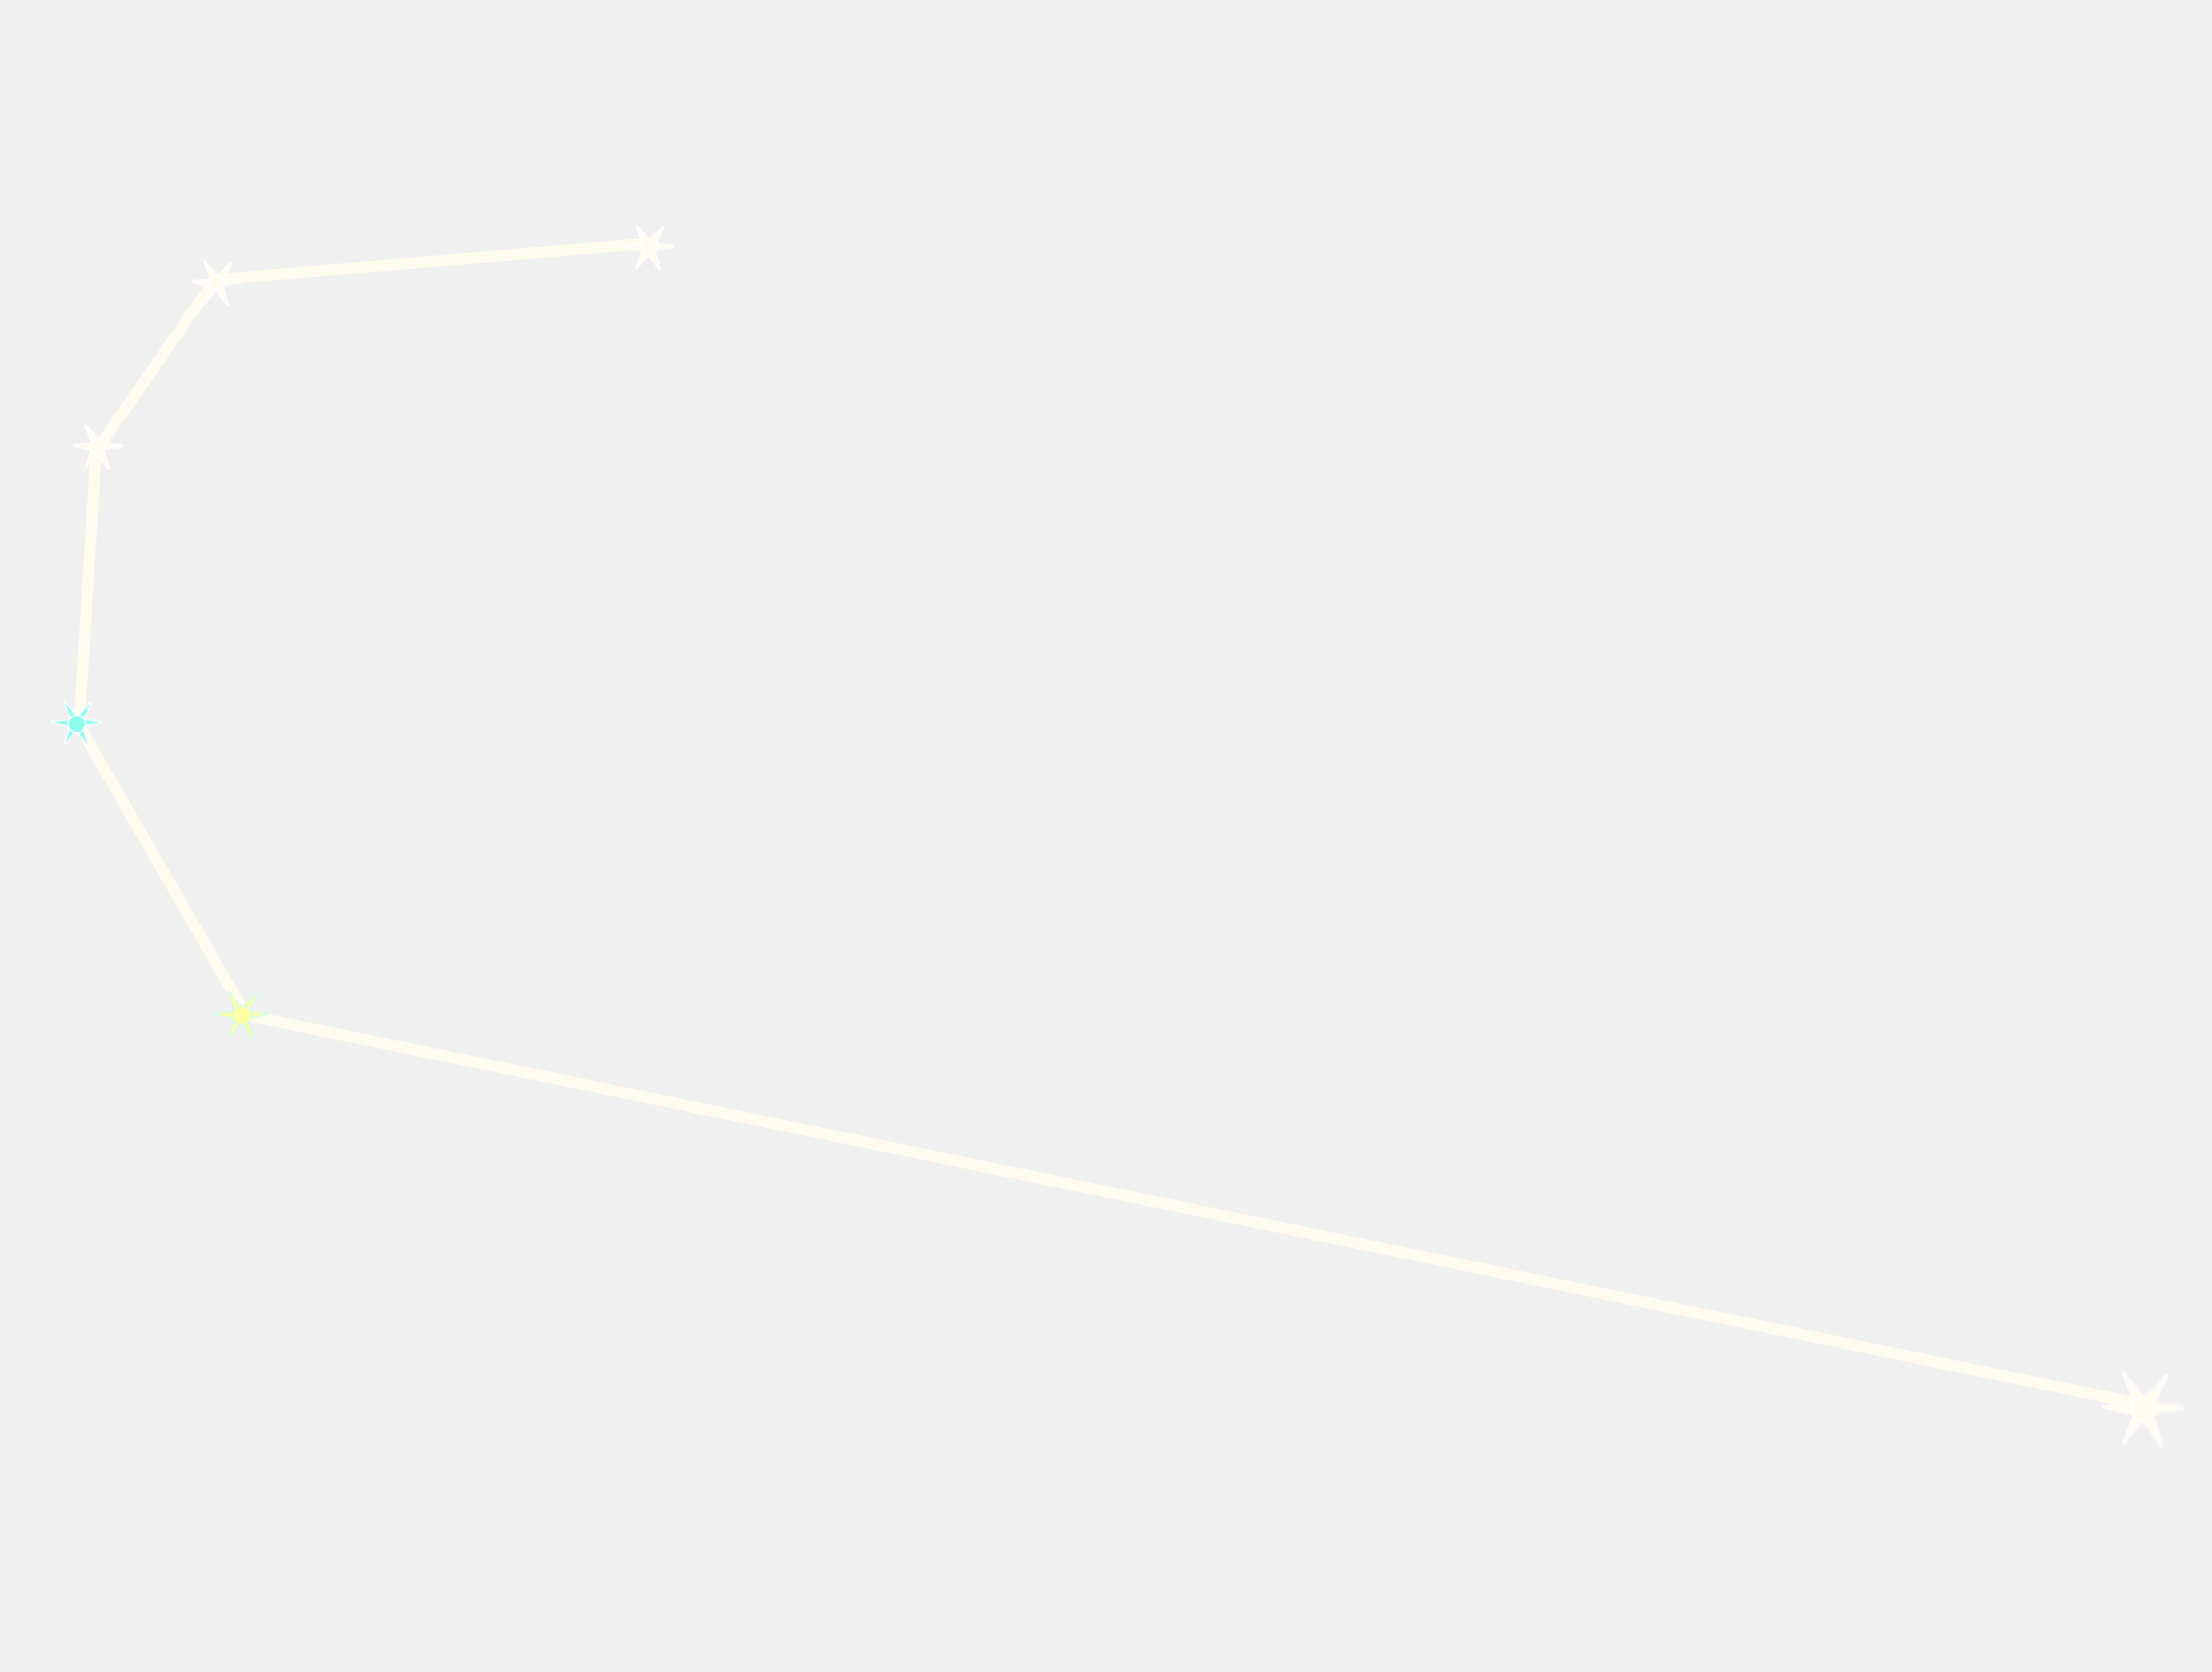
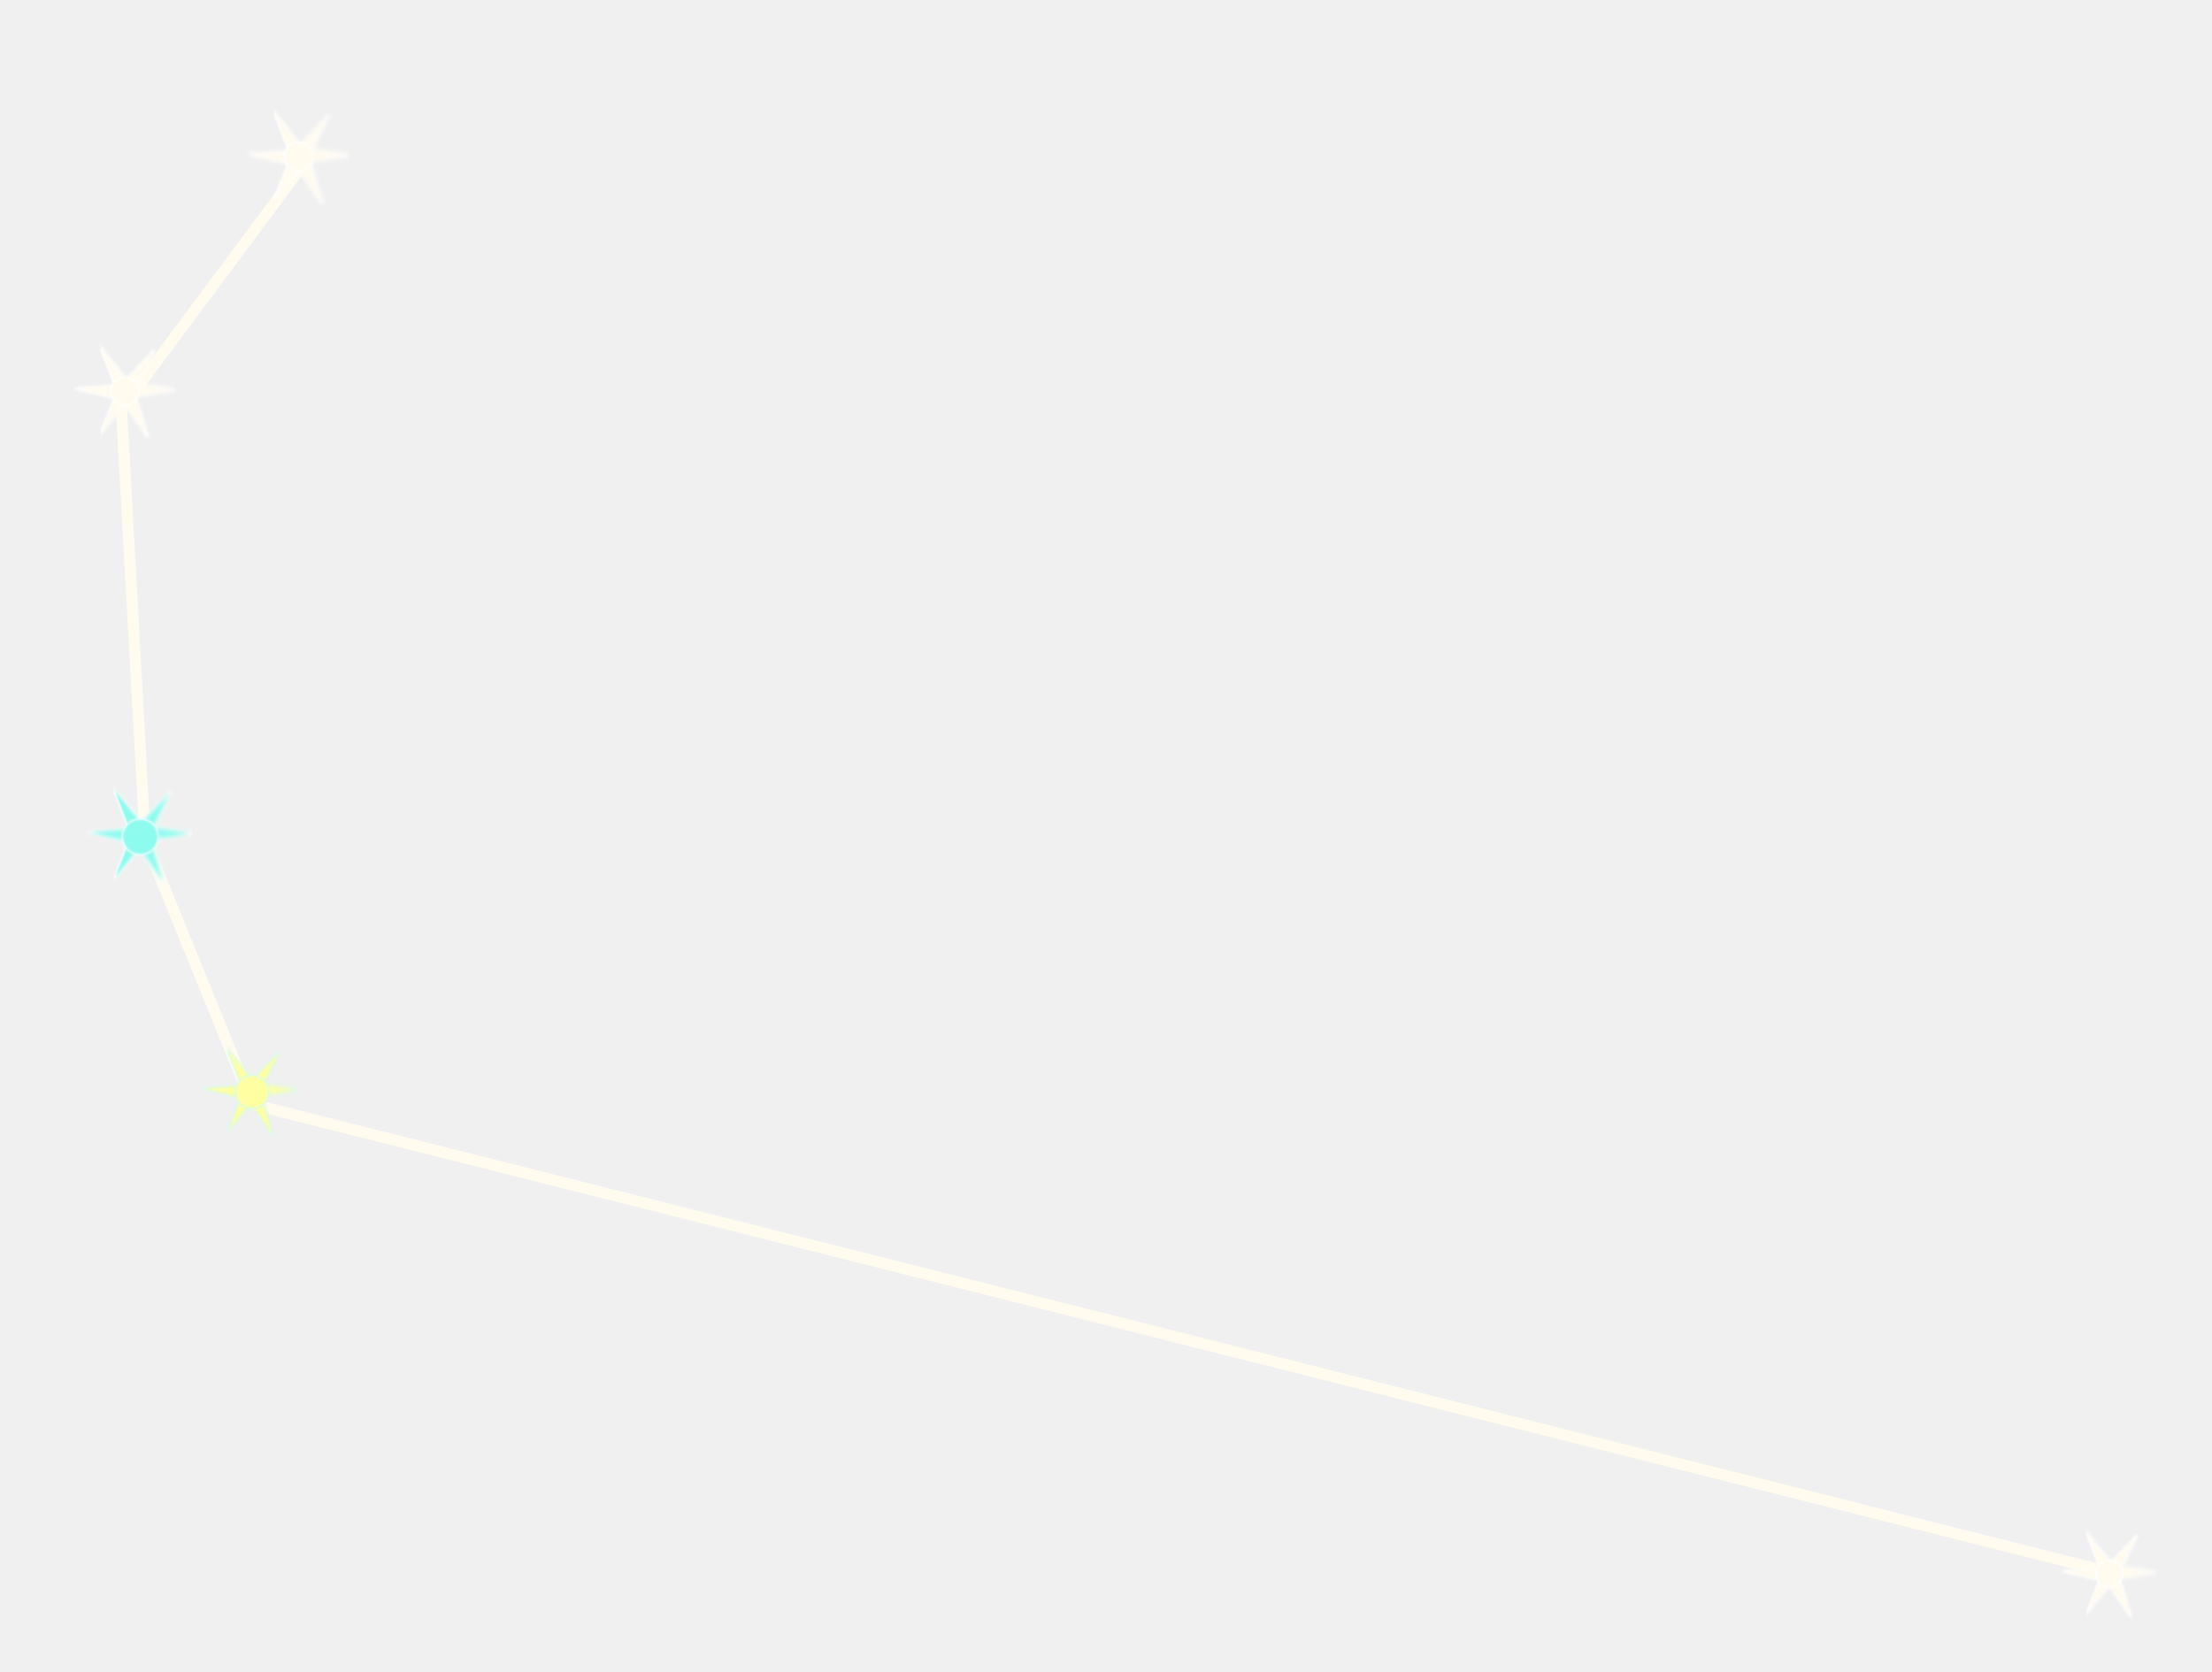
- <svg xmlns="http://www.w3.org/2000/svg" width="793.701" height="600" viewBox="0 0 210 158.75" version="1.1" id="svg3938">
+ <svg xmlns="http://www.w3.org/2000/svg" id="svg3938" version="1.1" viewBox="0 0 210 158.75" height="600" width="793.701">
  <defs id="defs3932">
-     <filter height="1.098" y="-0.049" width="1.109" x="-0.055" id="filter5876-4" style="color-interpolation-filters:sRGB">
-       <feGaussianBlur id="feGaussianBlur5878-2" stdDeviation="0.389" />
+     <filter style="color-interpolation-filters:sRGB" id="filter5876-4" x="-0.055" width="1.109" y="-0.049" height="1.098">
+       <feGaussianBlur stdDeviation="0.389" id="feGaussianBlur5878-2" />
    </filter>
-     <filter height="1.101" y="-0.05" width="1.116" x="-0.058" id="filter5880-2" style="color-interpolation-filters:sRGB">
-       <feGaussianBlur id="feGaussianBlur5882-9" stdDeviation="0.399" />
+     <filter style="color-interpolation-filters:sRGB" id="filter5880-2" x="-0.058" width="1.116" y="-0.05" height="1.101">
+       <feGaussianBlur stdDeviation="0.399" id="feGaussianBlur5882-9" />
    </filter>
-     <filter height="1.185" y="-0.092" width="1.185" x="-0.092" id="filter5884-6" style="color-interpolation-filters:sRGB">
-       <feGaussianBlur id="feGaussianBlur5886-7" stdDeviation="0.389" />
+     <filter style="color-interpolation-filters:sRGB" id="filter5884-6" x="-0.092" width="1.185" y="-0.092" height="1.185">
+       <feGaussianBlur stdDeviation="0.389" id="feGaussianBlur5886-7" />
    </filter>
-     <filter style="color-interpolation-filters:sRGB" id="filter5876-4-2" x="-0.055" width="1.109" y="-0.049" height="1.098">
-       <feGaussianBlur stdDeviation="0.389" id="feGaussianBlur5878-2-5" />
+     <filter height="1.098" y="-0.049" width="1.109" x="-0.055" id="filter5876-4-2" style="color-interpolation-filters:sRGB">
+       <feGaussianBlur id="feGaussianBlur5878-2-5" stdDeviation="0.389" />
    </filter>
-     <filter style="color-interpolation-filters:sRGB" id="filter5880-2-3" x="-0.058" width="1.116" y="-0.05" height="1.101">
-       <feGaussianBlur stdDeviation="0.399" id="feGaussianBlur5882-9-3" />
+     <filter height="1.101" y="-0.05" width="1.116" x="-0.058" id="filter5880-2-3" style="color-interpolation-filters:sRGB">
+       <feGaussianBlur id="feGaussianBlur5882-9-3" stdDeviation="0.399" />
    </filter>
-     <filter style="color-interpolation-filters:sRGB" id="filter5884-6-6" x="-0.092" width="1.185" y="-0.092" height="1.185">
-       <feGaussianBlur stdDeviation="0.389" id="feGaussianBlur5886-7-6" />
+     <filter height="1.185" y="-0.092" width="1.185" x="-0.092" id="filter5884-6-6" style="color-interpolation-filters:sRGB">
+       <feGaussianBlur id="feGaussianBlur5886-7-6" stdDeviation="0.389" />
    </filter>
-     <filter style="color-interpolation-filters:sRGB" id="filter5876-4-6" x="-0.055" width="1.109" y="-0.049" height="1.098">
-       <feGaussianBlur stdDeviation="0.389" id="feGaussianBlur5878-2-2" />
+     <filter height="1.098" y="-0.049" width="1.109" x="-0.055" id="filter5876-4-6" style="color-interpolation-filters:sRGB">
+       <feGaussianBlur id="feGaussianBlur5878-2-2" stdDeviation="0.389" />
    </filter>
-     <filter style="color-interpolation-filters:sRGB" id="filter5880-2-8" x="-0.058" width="1.116" y="-0.05" height="1.101">
-       <feGaussianBlur stdDeviation="0.399" id="feGaussianBlur5882-9-8" />
+     <filter height="1.101" y="-0.05" width="1.116" x="-0.058" id="filter5880-2-8" style="color-interpolation-filters:sRGB">
+       <feGaussianBlur id="feGaussianBlur5882-9-8" stdDeviation="0.399" />
    </filter>
-     <filter style="color-interpolation-filters:sRGB" id="filter5884-6-9" x="-0.092" width="1.185" y="-0.092" height="1.185">
-       <feGaussianBlur stdDeviation="0.389" id="feGaussianBlur5886-7-68" />
+     <filter height="1.185" y="-0.092" width="1.185" x="-0.092" id="filter5884-6-9" style="color-interpolation-filters:sRGB">
+       <feGaussianBlur id="feGaussianBlur5886-7-68" stdDeviation="0.389" />
    </filter>
-     <filter style="color-interpolation-filters:sRGB" id="filter5876-5-2" x="-0.055" width="1.109" y="-0.049" height="1.098">
-       <feGaussianBlur stdDeviation="0.389" id="feGaussianBlur5878-3-2" />
+     <filter height="1.098" y="-0.049" width="1.109" x="-0.055" id="filter5876-5-2" style="color-interpolation-filters:sRGB">
+       <feGaussianBlur id="feGaussianBlur5878-3-2" stdDeviation="0.389" />
    </filter>
-     <filter style="color-interpolation-filters:sRGB" id="filter5880-22-7" x="-0.058" width="1.116" y="-0.05" height="1.101">
-       <feGaussianBlur stdDeviation="0.399" id="feGaussianBlur5882-2-6" />
+     <filter height="1.101" y="-0.05" width="1.116" x="-0.058" id="filter5880-22-7" style="color-interpolation-filters:sRGB">
+       <feGaussianBlur id="feGaussianBlur5882-2-6" stdDeviation="0.399" />
    </filter>
-     <filter style="color-interpolation-filters:sRGB" id="filter5884-0-9" x="-0.092" width="1.185" y="-0.092" height="1.185">
-       <feGaussianBlur stdDeviation="0.389" id="feGaussianBlur5886-1-7" />
+     <filter height="1.185" y="-0.092" width="1.185" x="-0.092" id="filter5884-0-9" style="color-interpolation-filters:sRGB">
+       <feGaussianBlur id="feGaussianBlur5886-1-7" stdDeviation="0.389" />
    </filter>
-     <filter style="color-interpolation-filters:sRGB" id="filter5876-4-68" x="-0.055" width="1.109" y="-0.049" height="1.098">
-       <feGaussianBlur stdDeviation="0.389" id="feGaussianBlur5878-2-9" />
+     <filter height="1.098" y="-0.049" width="1.109" x="-0.055" id="filter5876-4-68" style="color-interpolation-filters:sRGB">
+       <feGaussianBlur id="feGaussianBlur5878-2-9" stdDeviation="0.389" />
    </filter>
-     <filter style="color-interpolation-filters:sRGB" id="filter5880-2-87" x="-0.058" width="1.116" y="-0.05" height="1.101">
-       <feGaussianBlur stdDeviation="0.399" id="feGaussianBlur5882-9-7" />
+     <filter height="1.101" y="-0.05" width="1.116" x="-0.058" id="filter5880-2-87" style="color-interpolation-filters:sRGB">
+       <feGaussianBlur id="feGaussianBlur5882-9-7" stdDeviation="0.399" />
    </filter>
-     <filter style="color-interpolation-filters:sRGB" id="filter5884-6-3" x="-0.092" width="1.185" y="-0.092" height="1.185">
-       <feGaussianBlur stdDeviation="0.389" id="feGaussianBlur5886-7-9" />
-     </filter>
-     <filter style="color-interpolation-filters:sRGB" id="filter5876-4-9" x="-0.055" width="1.109" y="-0.049" height="1.098">
-       <feGaussianBlur stdDeviation="0.389" id="feGaussianBlur5878-2-1" />
-     </filter>
-     <filter style="color-interpolation-filters:sRGB" id="filter5880-2-7" x="-0.058" width="1.116" y="-0.05" height="1.101">
-       <feGaussianBlur stdDeviation="0.399" id="feGaussianBlur5882-9-4" />
-     </filter>
-     <filter style="color-interpolation-filters:sRGB" id="filter5884-6-0" x="-0.092" width="1.185" y="-0.092" height="1.185">
-       <feGaussianBlur stdDeviation="0.389" id="feGaussianBlur5886-7-8" />
+     <filter height="1.185" y="-0.092" width="1.185" x="-0.092" id="filter5884-6-3" style="color-interpolation-filters:sRGB">
+       <feGaussianBlur id="feGaussianBlur5886-7-9" stdDeviation="0.389" />
    </filter>
  </defs>
  <g id="layer1">
-     <path style="fill:none;stroke:#fffbef;stroke-width:1.065;stroke-linecap:round;stroke-linejoin:round;paint-order:stroke fill markers" d="M 61.761,23.087 20.398,26.561 9.127,42.794 7.514,68.91 23.37,96.402 203.193,133.303" id="path4315" />
+     <path id="path893" d="M 28.477,16.034 11.53,38.809 13.789,79.804 23.957,104.857 200.205,149.268" style="fill:none;stroke:#fffbef;stroke-width:1.065;stroke-linecap:round;stroke-linejoin:round;paint-order:stroke fill markers" />
  </g>
  <g id="layer2">
-     <g id="g6289" transform="matrix(0.7879137,0,0,0.788356,101.6391,91.41057)" style="stroke-width:1.269">
-       <path style="fill:#fffbef;fill-opacity:1;stroke:#ffffff;stroke-width:0.749;stroke-linecap:round;stroke-linejoin:round;stroke-miterlimit:4;stroke-dasharray:none;stroke-opacity:1;paint-order:stroke fill markers;filter:url(#filter5876-4)" id="path4835-7" d="m 101.295,55.859 -5.665,-8.266 -10.115,-2.401 9.992,-0.773 7.137,-7.559 -4.326,9.04 z" transform="matrix(0.4499602,0,0,0.4473463,85.91537,33.26788)" />
-       <path d="m 104.106,57.339 -5.665,-8.266 -10.115,-2.401 9.992,-0.773 7.137,-7.559 -4.326,9.04 z" id="path4835-9-9" style="fill:#fffbef;fill-opacity:1;stroke:#ffffff;stroke-width:0.769;stroke-linecap:round;stroke-linejoin:round;stroke-miterlimit:4;stroke-dasharray:none;stroke-opacity:1;paint-order:stroke fill markers;filter:url(#filter5880-2)" transform="matrix(0.2472567,0.3603435,-0.3624629,0.2458298,121.9402,6.177833)" />
-       <circle style="fill:#fffbef;fill-opacity:1;stroke:#ffffff;stroke-width:1.27;stroke-linecap:round;stroke-linejoin:round;stroke-miterlimit:4;stroke-dasharray:none;stroke-opacity:1;paint-order:stroke fill markers;filter:url(#filter5884-6)" id="path4876-3" cx="96.549" cy="45.996" r="5.052" transform="matrix(0.2655287,0,0,0.2638588,103.5847,41.60163)" />
+     <g style="stroke-width:1.118" transform="matrix(0.8941339,0,0,0.8952024,84.71215,101.3208)" id="g6289">
+       <path transform="matrix(0.4499602,0,0,0.4473463,85.91537,33.26788)" d="m 101.295,55.859 -5.665,-8.266 -10.115,-2.401 9.992,-0.773 7.137,-7.559 -4.326,9.04 z" id="path4835-7" style="fill:#fffbef;fill-opacity:1;stroke:#ffffff;stroke-width:0.66;stroke-linecap:round;stroke-linejoin:round;stroke-miterlimit:4;stroke-dasharray:none;stroke-opacity:1;paint-order:stroke fill markers;filter:url(#filter5876-4)" />
+       <path transform="matrix(0.2472567,0.3603435,-0.3624629,0.2458298,121.9402,6.177833)" style="fill:#fffbef;fill-opacity:1;stroke:#ffffff;stroke-width:0.677;stroke-linecap:round;stroke-linejoin:round;stroke-miterlimit:4;stroke-dasharray:none;stroke-opacity:1;paint-order:stroke fill markers;filter:url(#filter5880-2)" id="path4835-9-9" d="m 104.106,57.339 -5.665,-8.266 -10.115,-2.401 9.992,-0.773 7.137,-7.559 -4.326,9.04 z" />
+       <circle transform="matrix(0.2655287,0,0,0.2638588,103.5847,41.60163)" r="5.052" cy="45.996" cx="96.549" id="path4876-3" style="fill:#fffbef;fill-opacity:1;stroke:#ffffff;stroke-width:1.119;stroke-linecap:round;stroke-linejoin:round;stroke-miterlimit:4;stroke-dasharray:none;stroke-opacity:1;paint-order:stroke fill markers;filter:url(#filter5884-6)" />
    </g>
-     <g id="g6092" transform="matrix(0.4713329,0,0,0.469645,-51.40348,37.4025)" style="stroke-width:2.125">
-       <path transform="matrix(0.4499602,0,0,0.4473463,81.14593,46.08954)" d="m 101.295,55.859 -5.665,-8.266 -10.115,-2.401 9.992,-0.773 7.137,-7.559 -4.326,9.04 z" id="path4835-7-7" style="fill:#8efbef;fill-opacity:1;stroke:#ffffff;stroke-width:1.255;stroke-linecap:round;stroke-linejoin:round;stroke-miterlimit:4;stroke-dasharray:none;stroke-opacity:1;paint-order:stroke fill markers;filter:url(#filter5876-4-2)" />
-       <path transform="matrix(0.2472567,0.3603435,-0.3624629,0.2458298,117.1707,18.9995)" style="fill:#8efbef;fill-opacity:1;stroke:#ffffff;stroke-width:1.287;stroke-linecap:round;stroke-linejoin:round;stroke-miterlimit:4;stroke-dasharray:none;stroke-opacity:1;paint-order:stroke fill markers;filter:url(#filter5880-2-3)" id="path4835-9-9-8" d="m 104.106,57.339 -5.665,-8.266 -10.115,-2.401 9.992,-0.773 7.137,-7.559 -4.326,9.04 z" />
-       <circle transform="matrix(0.3246657,0,0,0.3227156,93.1813,51.89948)" r="5.052" cy="45.996" cx="96.549" id="path4876-3-2" style="fill:#8efbef;fill-opacity:1;stroke:#ffffff;stroke-width:1.74;stroke-linecap:round;stroke-linejoin:round;stroke-miterlimit:4;stroke-dasharray:none;stroke-opacity:1;paint-order:stroke fill markers;filter:url(#filter5884-6-6)" />
+     <g style="stroke-width:1.002" transform="matrix(0.997995,0,0,0.9988752,-110.962,12.79226)" id="g6092">
+       <path style="fill:#8efbef;fill-opacity:1;stroke:#ffffff;stroke-width:0.592;stroke-linecap:round;stroke-linejoin:round;stroke-miterlimit:4;stroke-dasharray:none;stroke-opacity:1;paint-order:stroke fill markers;filter:url(#filter5876-4-2)" id="path4835-7-7" d="m 101.295,55.859 -5.665,-8.266 -10.115,-2.401 9.992,-0.773 7.137,-7.559 -4.326,9.04 z" transform="matrix(0.4499602,0,0,0.4473463,81.14593,46.08954)" />
+       <path d="m 104.106,57.339 -5.665,-8.266 -10.115,-2.401 9.992,-0.773 7.137,-7.559 -4.326,9.04 z" id="path4835-9-9-8" style="fill:#8efbef;fill-opacity:1;stroke:#ffffff;stroke-width:0.607;stroke-linecap:round;stroke-linejoin:round;stroke-miterlimit:4;stroke-dasharray:none;stroke-opacity:1;paint-order:stroke fill markers;filter:url(#filter5880-2-3)" transform="matrix(0.2472567,0.3603435,-0.3624629,0.2458298,117.1707,18.9995)" />
+       <circle style="fill:#8efbef;fill-opacity:1;stroke:#ffffff;stroke-width:0.82;stroke-linecap:round;stroke-linejoin:round;stroke-miterlimit:4;stroke-dasharray:none;stroke-opacity:1;paint-order:stroke fill markers;filter:url(#filter5884-6-6)" id="path4876-3-2" cx="96.549" cy="45.996" r="5.052" transform="matrix(0.3246657,0,0,0.3227156,93.1813,51.89948)" />
    </g>
-     <g id="g6289-9" transform="matrix(0.4713329,0,0,0.469645,-40.3519,1.604578)" style="stroke-width:2.125">
-       <path transform="matrix(0.4499602,0,0,0.4473463,85.91537,33.26788)" d="m 101.295,55.859 -5.665,-8.266 -10.115,-2.401 9.992,-0.773 7.137,-7.559 -4.326,9.04 z" id="path4835-7-9" style="fill:#fffbef;fill-opacity:1;stroke:#ffffff;stroke-width:1.255;stroke-linecap:round;stroke-linejoin:round;stroke-miterlimit:4;stroke-dasharray:none;stroke-opacity:1;paint-order:stroke fill markers;filter:url(#filter5876-4-6)" />
-       <path transform="matrix(0.2472567,0.3603435,-0.3624629,0.2458298,121.9402,6.177833)" style="fill:#fffbef;fill-opacity:1;stroke:#ffffff;stroke-width:1.287;stroke-linecap:round;stroke-linejoin:round;stroke-miterlimit:4;stroke-dasharray:none;stroke-opacity:1;paint-order:stroke fill markers;filter:url(#filter5880-2-8)" id="path4835-9-9-5" d="m 104.106,57.339 -5.665,-8.266 -10.115,-2.401 9.992,-0.773 7.137,-7.559 -4.326,9.04 z" />
-       <circle transform="matrix(0.2655287,0,0,0.2638588,103.5847,41.60163)" r="5.052" cy="45.996" cx="96.549" id="path4876-3-6" style="fill:#fffbef;fill-opacity:1;stroke:#ffffff;stroke-width:2.128;stroke-linecap:round;stroke-linejoin:round;stroke-miterlimit:4;stroke-dasharray:none;stroke-opacity:1;paint-order:stroke fill markers;filter:url(#filter5884-6-9)" />
+     <g style="stroke-width:1.036" transform="matrix(0.9649149,0,0,0.9656195,-96.31827,-37.01113)" id="g6289-9">
+       <path style="fill:#fffbef;fill-opacity:1;stroke:#ffffff;stroke-width:0.612;stroke-linecap:round;stroke-linejoin:round;stroke-miterlimit:4;stroke-dasharray:none;stroke-opacity:1;paint-order:stroke fill markers;filter:url(#filter5876-4-6)" id="path4835-7-9" d="m 101.295,55.859 -5.665,-8.266 -10.115,-2.401 9.992,-0.773 7.137,-7.559 -4.326,9.04 z" transform="matrix(0.4499602,0,0,0.4473463,85.91537,33.26788)" />
+       <path d="m 104.106,57.339 -5.665,-8.266 -10.115,-2.401 9.992,-0.773 7.137,-7.559 -4.326,9.04 z" id="path4835-9-9-5" style="fill:#fffbef;fill-opacity:1;stroke:#ffffff;stroke-width:0.628;stroke-linecap:round;stroke-linejoin:round;stroke-miterlimit:4;stroke-dasharray:none;stroke-opacity:1;paint-order:stroke fill markers;filter:url(#filter5880-2-8)" transform="matrix(0.2472567,0.3603435,-0.3624629,0.2458298,121.9402,6.177833)" />
+       <circle style="fill:#fffbef;fill-opacity:1;stroke:#ffffff;stroke-width:1.037;stroke-linecap:round;stroke-linejoin:round;stroke-miterlimit:4;stroke-dasharray:none;stroke-opacity:1;paint-order:stroke fill markers;filter:url(#filter5884-6-9)" id="path4876-3-6" cx="96.549" cy="45.996" r="5.052" transform="matrix(0.2655287,0,0,0.2638588,103.5847,41.60163)" />
    </g>
-     <g id="g6274-3" transform="matrix(0.2813895,0,0,0.2792996,-11.60213,71.40508)" style="stroke-width:3.567">
-       <g transform="translate(67.16093,40.87951)" id="g6294-9" style="stroke-width:3.567">
-         <path style="fill:#ffffa2;fill-opacity:1;stroke:#d2fbef;stroke-width:1.17;stroke-linecap:round;stroke-linejoin:round;stroke-miterlimit:4;stroke-dasharray:none;stroke-opacity:1;paint-order:stroke fill markers;filter:url(#filter5876-5-2)" id="path4835-2-6" d="m 101.295,55.859 -5.665,-8.266 -10.115,-2.401 9.992,-0.773 7.137,-7.559 -4.326,9.04 z" transform="matrix(0.8081012,0,0,0.8070802,-22.32544,11.57364)" />
-         <path d="m 104.106,57.339 -5.665,-8.266 -10.115,-2.401 9.992,-0.773 7.137,-7.559 -4.326,9.04 z" id="path4835-9-5-9" style="fill:#ffffa2;fill-opacity:1;stroke:#d2fbef;stroke-width:1.2;stroke-linecap:round;stroke-linejoin:round;stroke-miterlimit:4;stroke-dasharray:none;stroke-opacity:1;paint-order:stroke fill markers;filter:url(#filter5880-22-7)" transform="matrix(0.4440581,0.6501141,-0.6509615,0.443514,42.37293,-37.30089)" />
-         <circle style="fill:#ffffa2;fill-opacity:1;stroke:#d2fbef;stroke-width:1.573;stroke-linecap:round;stroke-linejoin:round;stroke-miterlimit:4;stroke-dasharray:none;stroke-opacity:1;paint-order:stroke fill markers;filter:url(#filter5884-0-9)" id="path4876-36-1" cx="96.549" cy="45.996" r="5.052" transform="matrix(0.6012705,0,0,0.6004899,-2.362331,21.05021)" />
+     <g style="stroke-width:1.99" transform="matrix(0.5034096,0,0,0.5014614,-37.89995,58.78246)" id="g6274-3">
+       <g style="stroke-width:1.99" id="g6294-9" transform="translate(67.16093,40.87951)">
+         <path transform="matrix(0.8081012,0,0,0.8070802,-22.32544,11.57364)" d="m 101.295,55.859 -5.665,-8.266 -10.115,-2.401 9.992,-0.773 7.137,-7.559 -4.326,9.04 z" id="path4835-2-6" style="fill:#ffffa2;fill-opacity:1;stroke:#d2fbef;stroke-width:0.653;stroke-linecap:round;stroke-linejoin:round;stroke-miterlimit:4;stroke-dasharray:none;stroke-opacity:1;paint-order:stroke fill markers;filter:url(#filter5876-5-2)" />
+         <path transform="matrix(0.4440581,0.6501141,-0.6509615,0.443514,42.37293,-37.30089)" style="fill:#ffffa2;fill-opacity:1;stroke:#d2fbef;stroke-width:0.67;stroke-linecap:round;stroke-linejoin:round;stroke-miterlimit:4;stroke-dasharray:none;stroke-opacity:1;paint-order:stroke fill markers;filter:url(#filter5880-22-7)" id="path4835-9-5-9" d="m 104.106,57.339 -5.665,-8.266 -10.115,-2.401 9.992,-0.773 7.137,-7.559 -4.326,9.04 z" />
+         <circle transform="matrix(0.6012705,0,0,0.6004899,-2.362331,21.05021)" r="5.052" cy="45.996" cx="96.549" id="path4876-36-1" style="fill:#ffffa2;fill-opacity:1;stroke:#d2fbef;stroke-width:0.878;stroke-linecap:round;stroke-linejoin:round;stroke-miterlimit:4;stroke-dasharray:none;stroke-opacity:1;paint-order:stroke fill markers;filter:url(#filter5884-0-9)" />
      </g>
    </g>
-     <g style="stroke-width:2.125" transform="matrix(0.4713329,0,0,0.469645,-51.64876,17.17071)" id="g6289-93">
-       <path transform="matrix(0.4499602,0,0,0.4473463,85.91537,33.26788)" d="m 101.295,55.859 -5.665,-8.266 -10.115,-2.401 9.992,-0.773 7.137,-7.559 -4.326,9.04 z" id="path4835-7-1" style="fill:#fffbef;fill-opacity:1;stroke:#ffffff;stroke-width:1.255;stroke-linecap:round;stroke-linejoin:round;stroke-miterlimit:4;stroke-dasharray:none;stroke-opacity:1;paint-order:stroke fill markers;filter:url(#filter5876-4-68)" />
-       <path transform="matrix(0.2472567,0.3603435,-0.3624629,0.2458298,121.9402,6.177833)" style="fill:#fffbef;fill-opacity:1;stroke:#ffffff;stroke-width:1.287;stroke-linecap:round;stroke-linejoin:round;stroke-miterlimit:4;stroke-dasharray:none;stroke-opacity:1;paint-order:stroke fill markers;filter:url(#filter5880-2-87)" id="path4835-9-9-84" d="m 104.106,57.339 -5.665,-8.266 -10.115,-2.401 9.992,-0.773 7.137,-7.559 -4.326,9.04 z" />
-       <circle transform="matrix(0.2655287,0,0,0.2638588,103.5847,41.60163)" r="5.052" cy="45.996" cx="96.549" id="path4876-3-1" style="fill:#fffbef;fill-opacity:1;stroke:#ffffff;stroke-width:2.128;stroke-linecap:round;stroke-linejoin:round;stroke-miterlimit:4;stroke-dasharray:none;stroke-opacity:1;paint-order:stroke fill markers;filter:url(#filter5884-6-3)" />
-     </g>
-     <g style="stroke-width:2.125" transform="matrix(0.4713329,0,0,0.469645,0.6698269,-1.7517)" id="g6289-3">
-       <path transform="matrix(0.4499602,0,0,0.4473463,85.91537,33.26788)" d="m 101.295,55.859 -5.665,-8.266 -10.115,-2.401 9.992,-0.773 7.137,-7.559 -4.326,9.04 z" id="path4835-7-0" style="fill:#fffbef;fill-opacity:1;stroke:#ffffff;stroke-width:1.255;stroke-linecap:round;stroke-linejoin:round;stroke-miterlimit:4;stroke-dasharray:none;stroke-opacity:1;paint-order:stroke fill markers;filter:url(#filter5876-4-9)" />
-       <path transform="matrix(0.2472567,0.3603435,-0.3624629,0.2458298,121.9402,6.177833)" style="fill:#fffbef;fill-opacity:1;stroke:#ffffff;stroke-width:1.287;stroke-linecap:round;stroke-linejoin:round;stroke-miterlimit:4;stroke-dasharray:none;stroke-opacity:1;paint-order:stroke fill markers;filter:url(#filter5880-2-7)" id="path4835-9-9-1" d="m 104.106,57.339 -5.665,-8.266 -10.115,-2.401 9.992,-0.773 7.137,-7.559 -4.326,9.04 z" />
-       <circle transform="matrix(0.2655287,0,0,0.2638588,103.5847,41.60163)" r="5.052" cy="45.996" cx="96.549" id="path4876-3-7" style="fill:#fffbef;fill-opacity:1;stroke:#ffffff;stroke-width:2.128;stroke-linecap:round;stroke-linejoin:round;stroke-miterlimit:4;stroke-dasharray:none;stroke-opacity:1;paint-order:stroke fill markers;filter:url(#filter5884-6-0)" />
+     <g id="g6289-93" transform="matrix(0.9537105,0,0,0.9543557,-111.39,-14.13621)" style="stroke-width:1.048">
+       <path style="fill:#fffbef;fill-opacity:1;stroke:#ffffff;stroke-width:0.619;stroke-linecap:round;stroke-linejoin:round;stroke-miterlimit:4;stroke-dasharray:none;stroke-opacity:1;paint-order:stroke fill markers;filter:url(#filter5876-4-68)" id="path4835-7-1" d="m 101.295,55.859 -5.665,-8.266 -10.115,-2.401 9.992,-0.773 7.137,-7.559 -4.326,9.04 z" transform="matrix(0.4499602,0,0,0.4473463,85.91537,33.26788)" />
+       <path d="m 104.106,57.339 -5.665,-8.266 -10.115,-2.401 9.992,-0.773 7.137,-7.559 -4.326,9.04 z" id="path4835-9-9-84" style="fill:#fffbef;fill-opacity:1;stroke:#ffffff;stroke-width:0.635;stroke-linecap:round;stroke-linejoin:round;stroke-miterlimit:4;stroke-dasharray:none;stroke-opacity:1;paint-order:stroke fill markers;filter:url(#filter5880-2-87)" transform="matrix(0.2472567,0.3603435,-0.3624629,0.2458298,121.9402,6.177833)" />
+       <circle style="fill:#fffbef;fill-opacity:1;stroke:#ffffff;stroke-width:1.049;stroke-linecap:round;stroke-linejoin:round;stroke-miterlimit:4;stroke-dasharray:none;stroke-opacity:1;paint-order:stroke fill markers;filter:url(#filter5884-6-3)" id="path4876-3-1" cx="96.549" cy="45.996" r="5.052" transform="matrix(0.2655287,0,0,0.2638588,103.5847,41.60163)" />
    </g>
  </g>
</svg>
